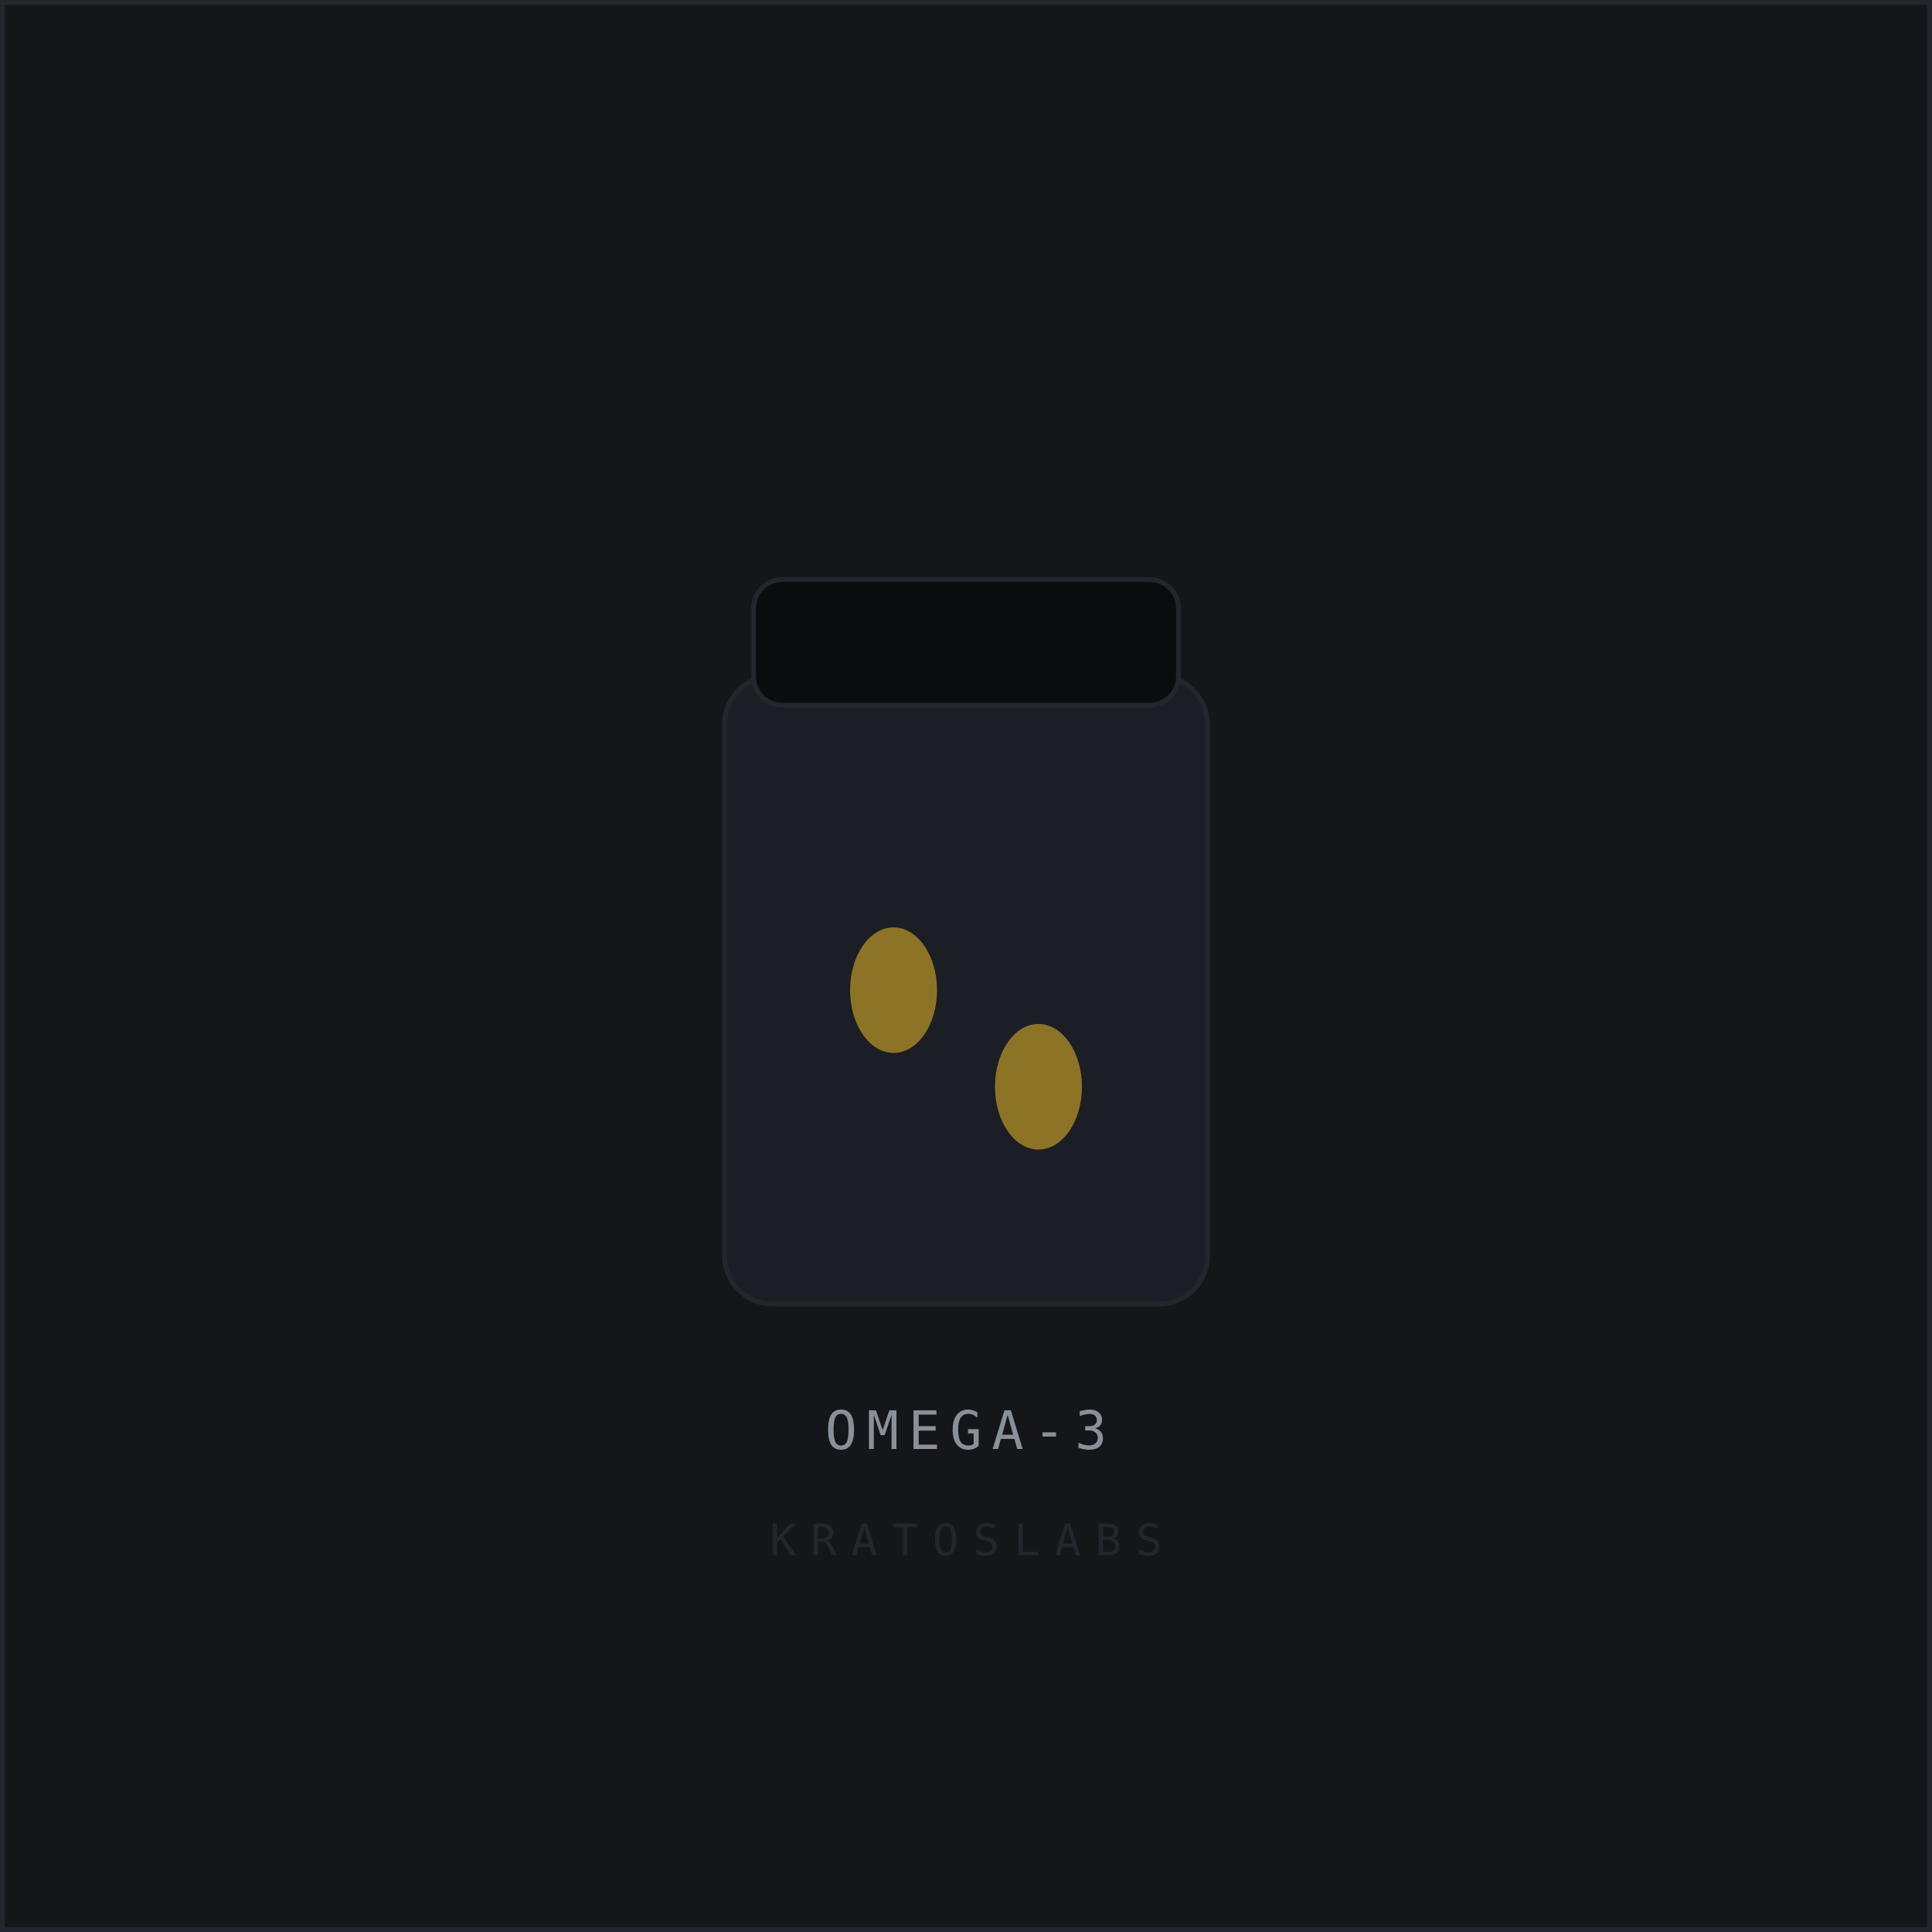
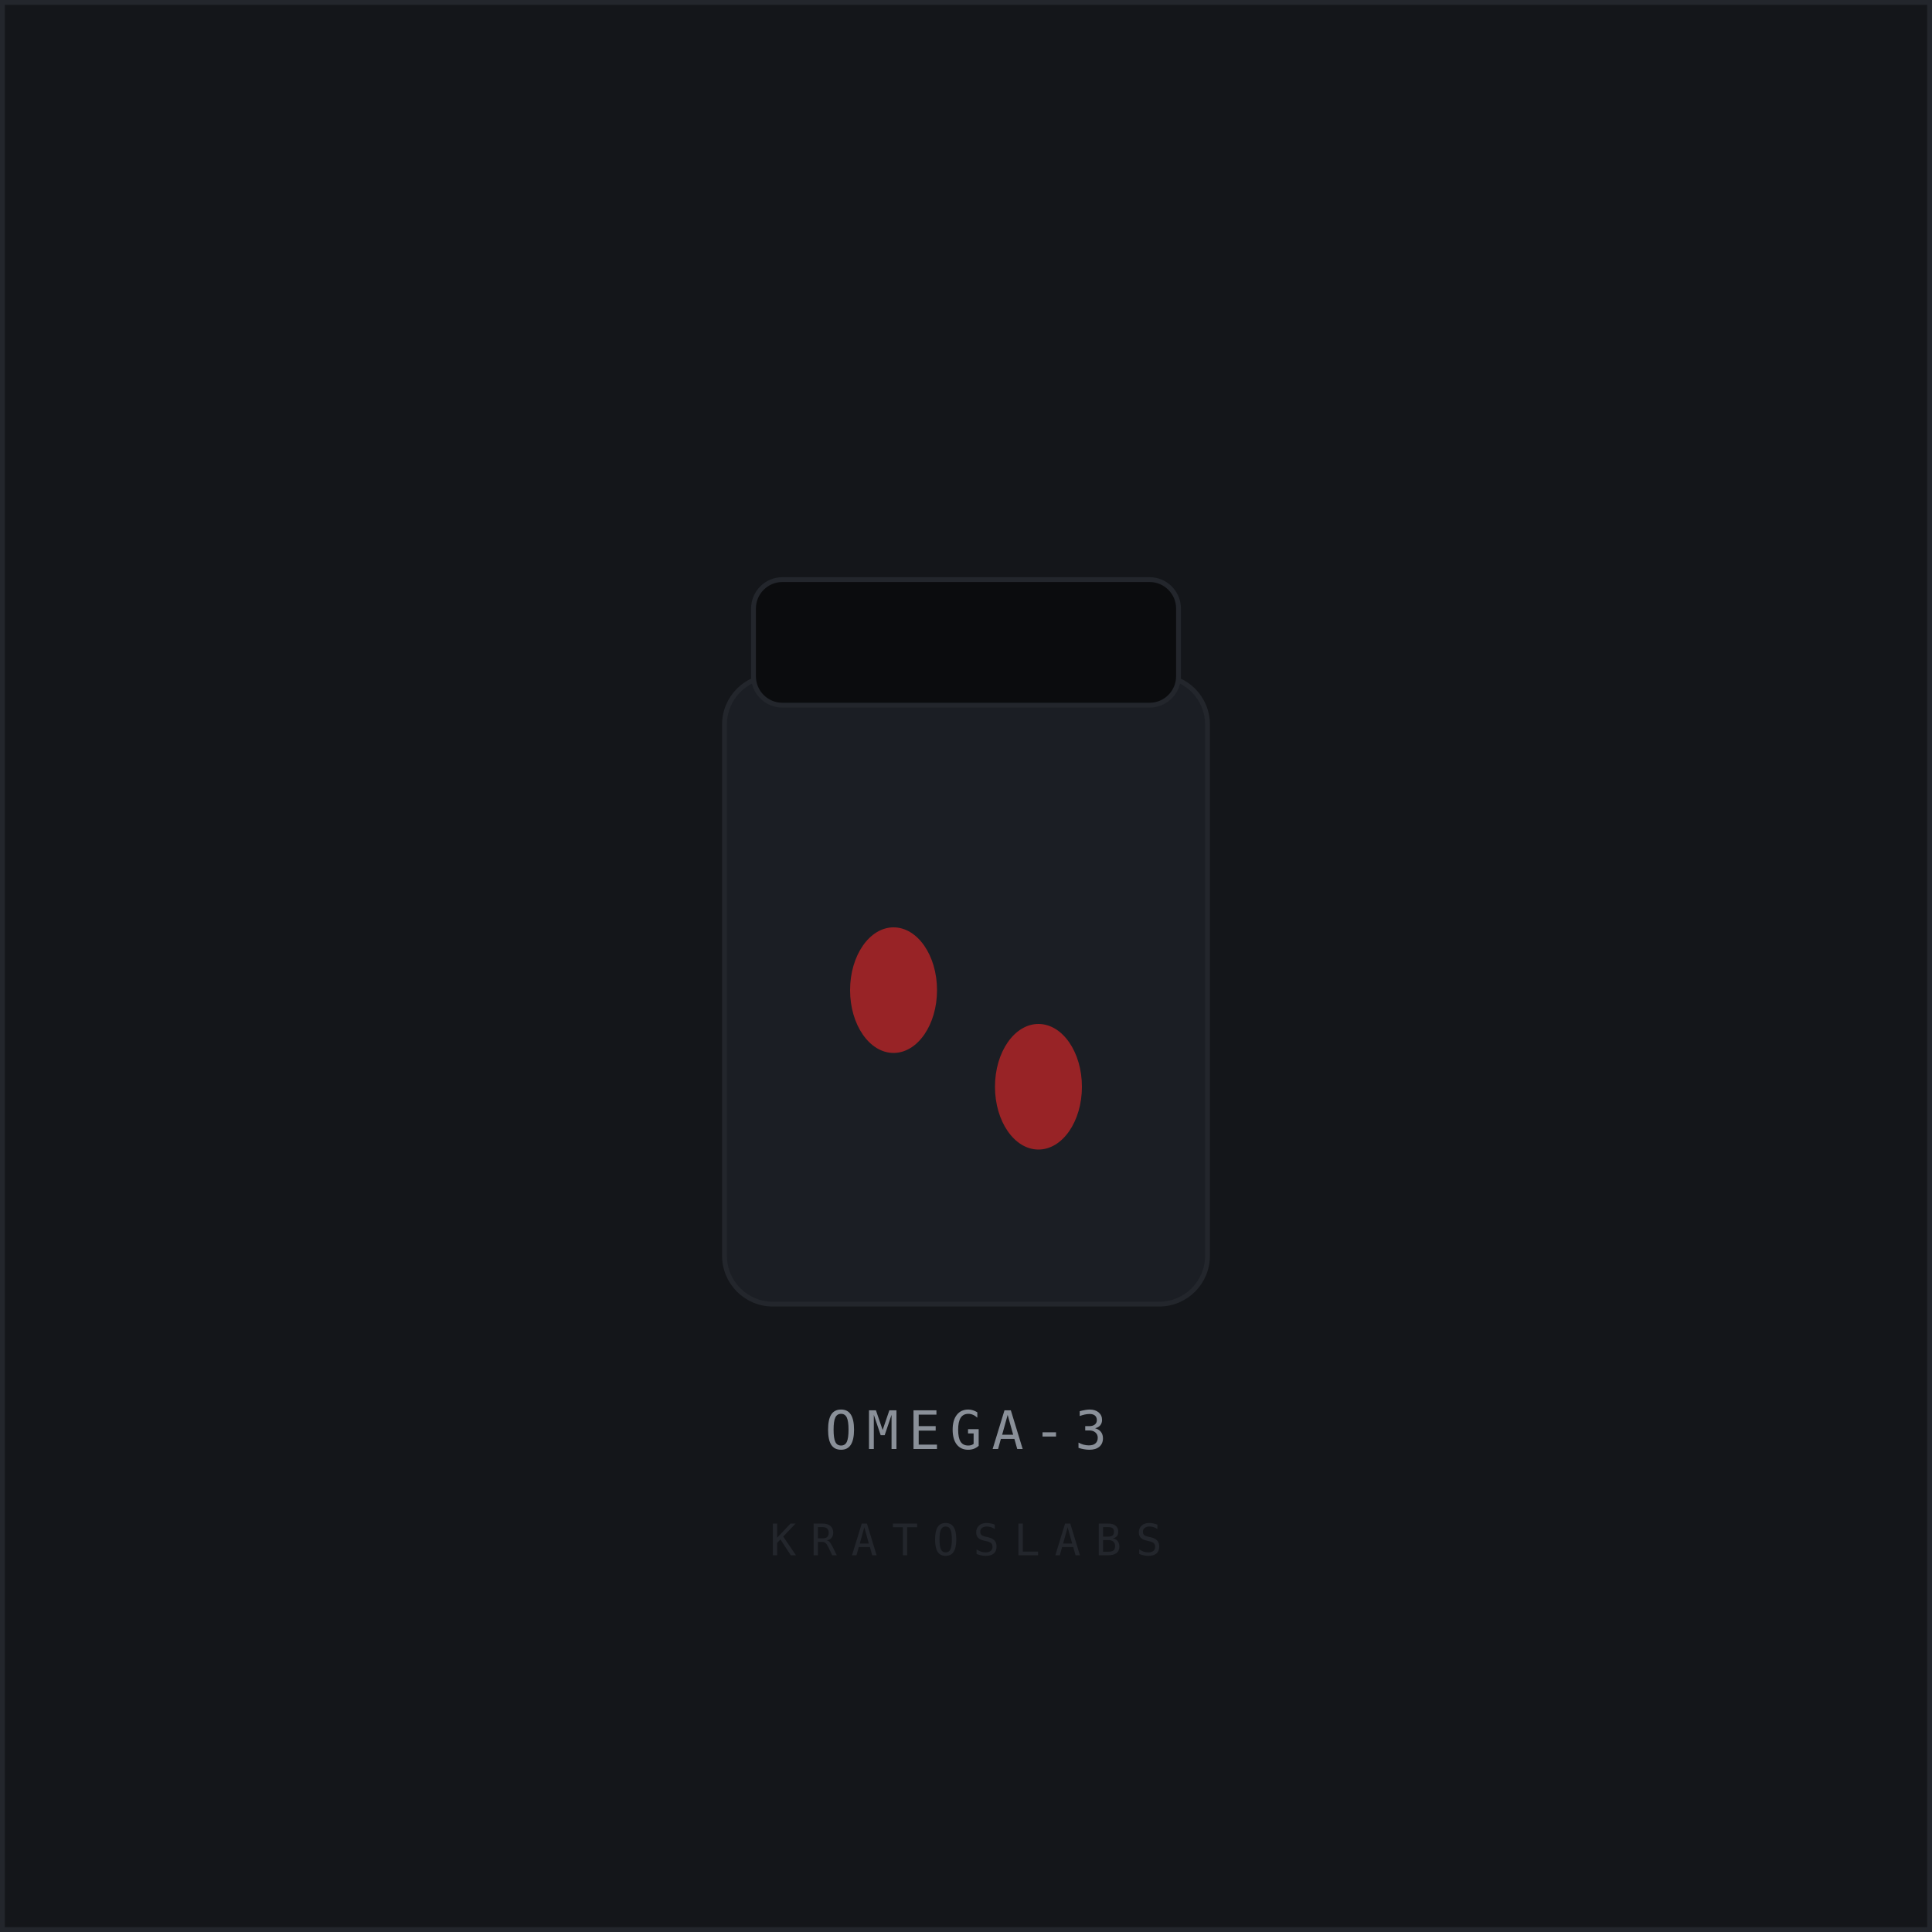
<svg xmlns="http://www.w3.org/2000/svg" viewBox="0 0 400 400" role="img" aria-label="Omega-3 in softgel KratosLabs">
  <rect width="400" height="400" fill="#14161A" />
  <rect x="0.5" y="0.5" width="399" height="399" fill="none" stroke="#23262C" />
  <rect x="150" y="140" width="100" height="130" rx="10" fill="#1B1E24" stroke="#23262C" />
  <rect x="156" y="120" width="88" height="26" rx="6" fill="#0B0C0E" stroke="#23262C" />
-   <g fill="#C9A227" opacity="0.65">
+   <g fill="#DC2626" opacity="0.65">
    <ellipse cx="185" cy="205" rx="9" ry="13" />
    <ellipse cx="215" cy="225" rx="9" ry="13" />
  </g>
  <text x="200" y="300" fill="#8A9099" font-family="monospace" font-size="11" text-anchor="middle" letter-spacing="2">OMEGA-3</text>
  <text x="200" y="322" fill="#23262C" font-family="monospace" font-size="9" text-anchor="middle" letter-spacing="3">KRATOSLABS</text>
</svg>
